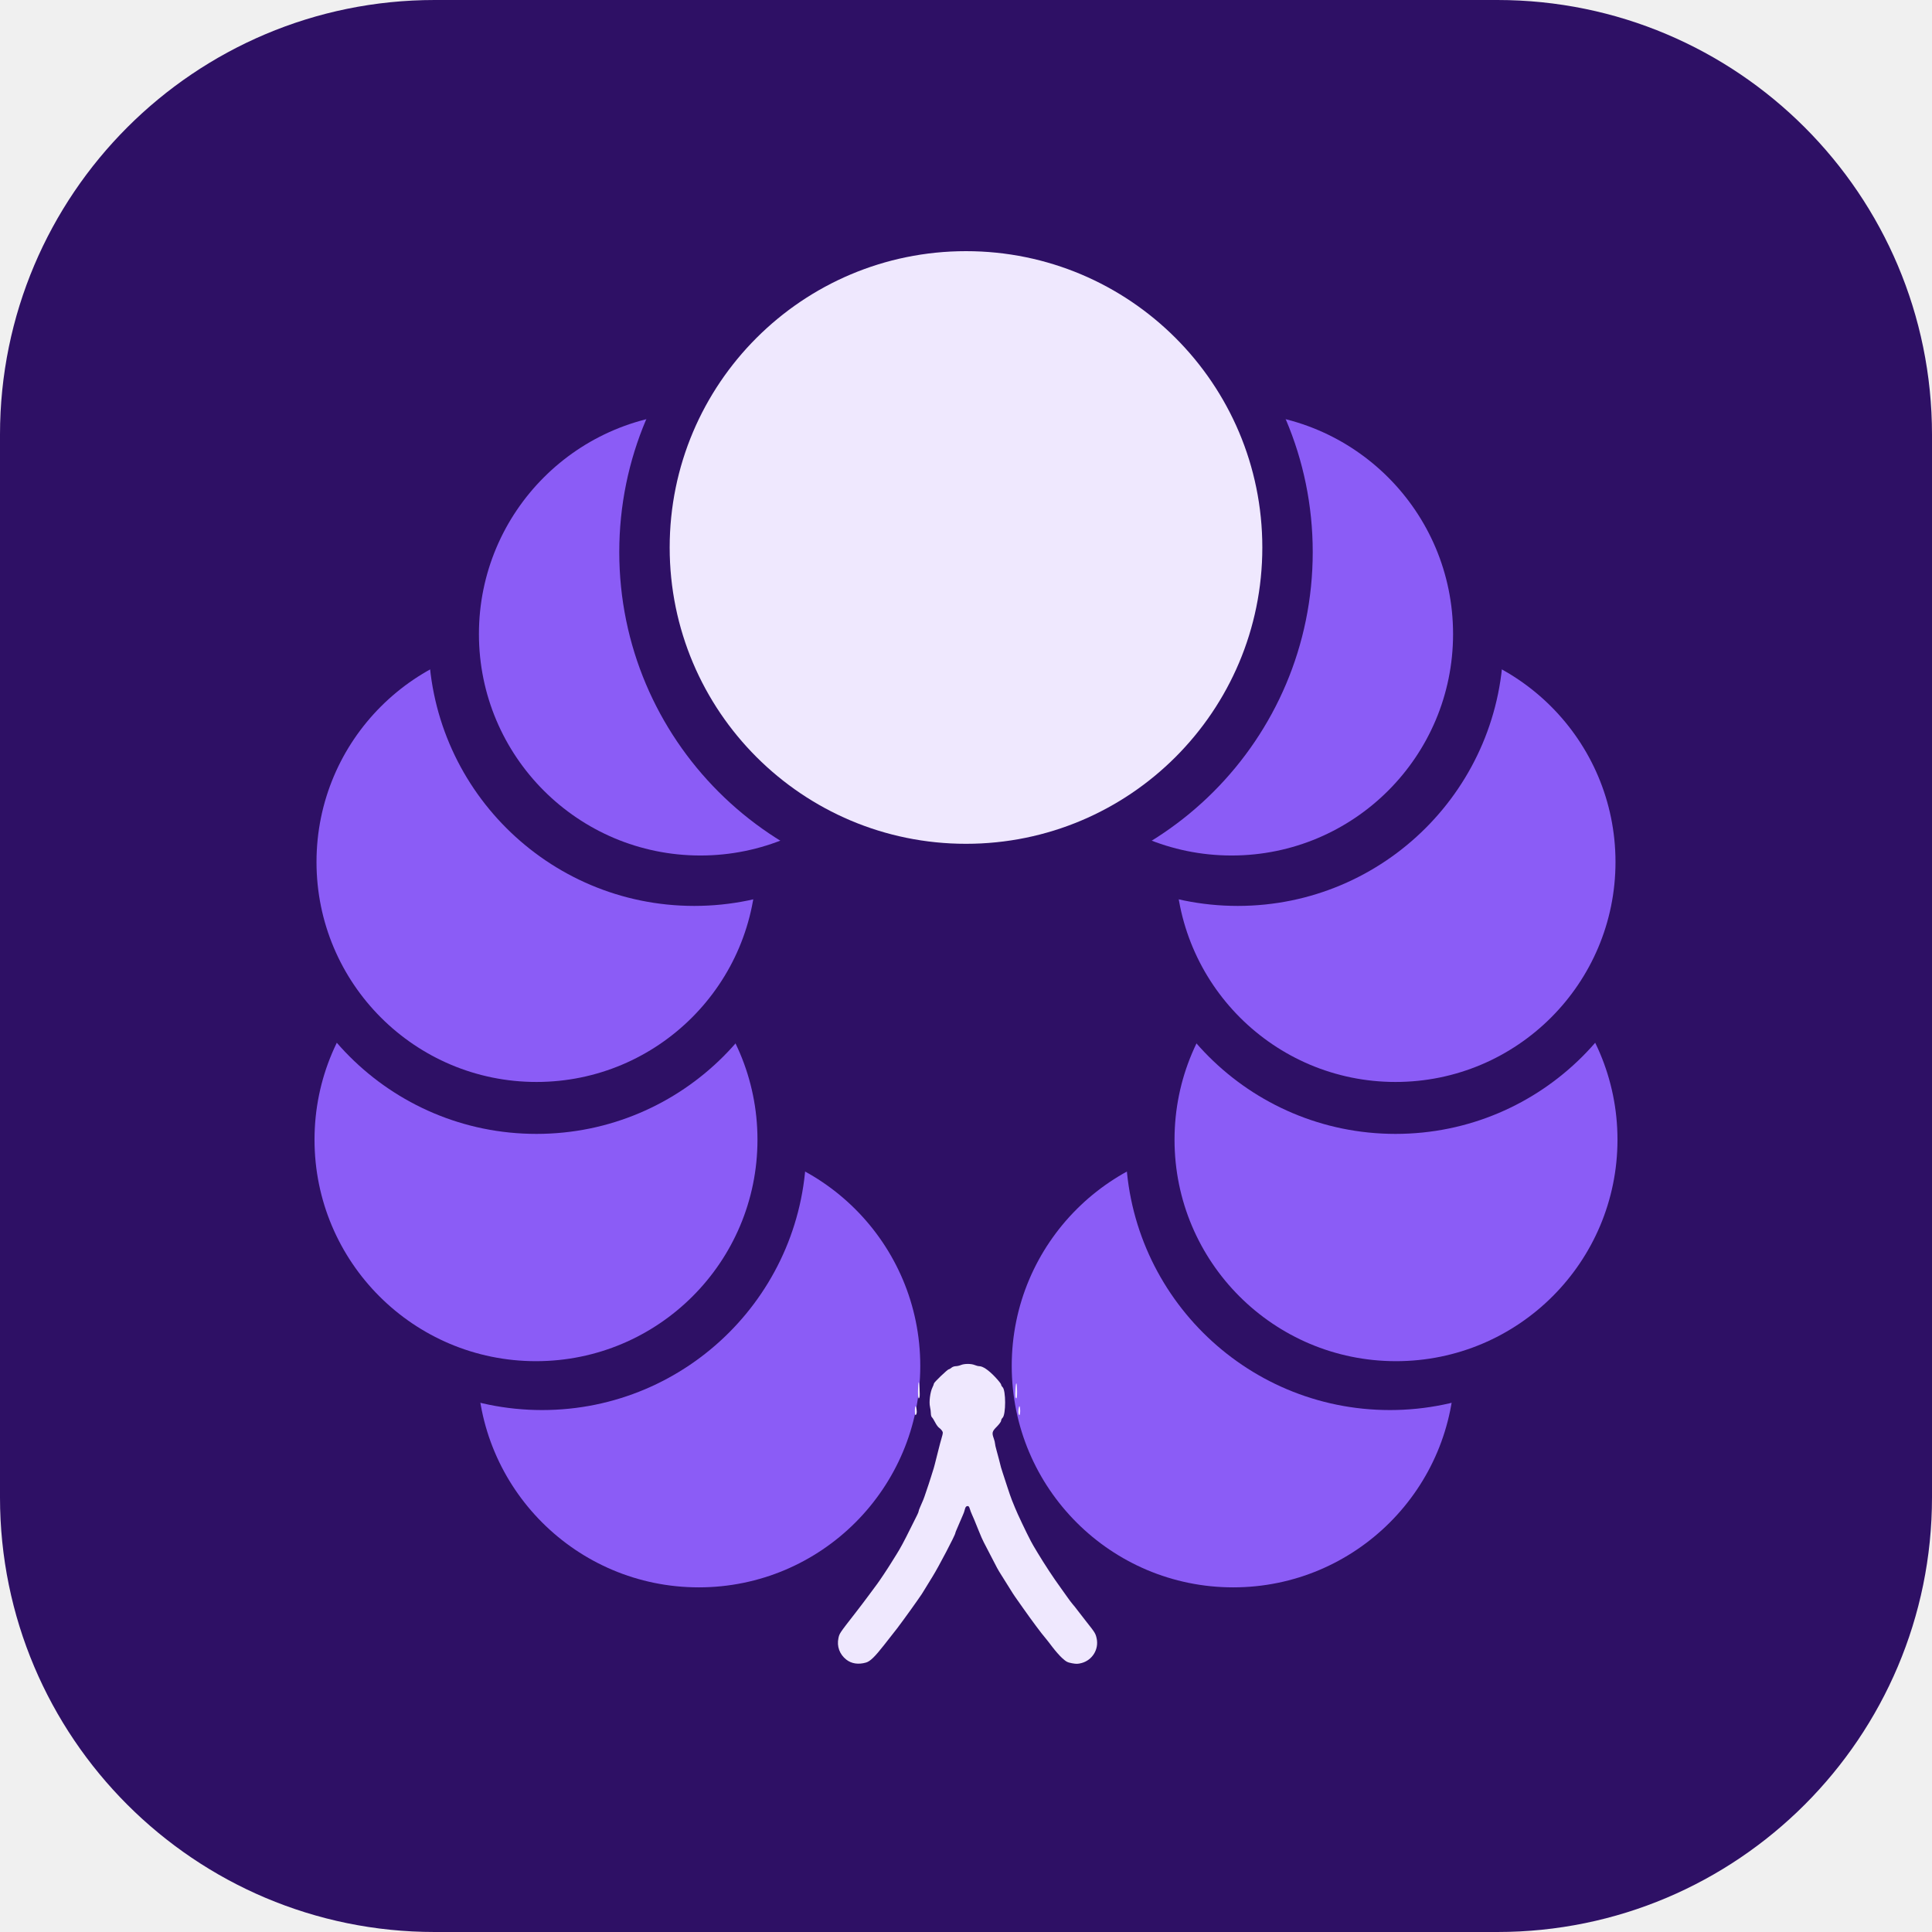
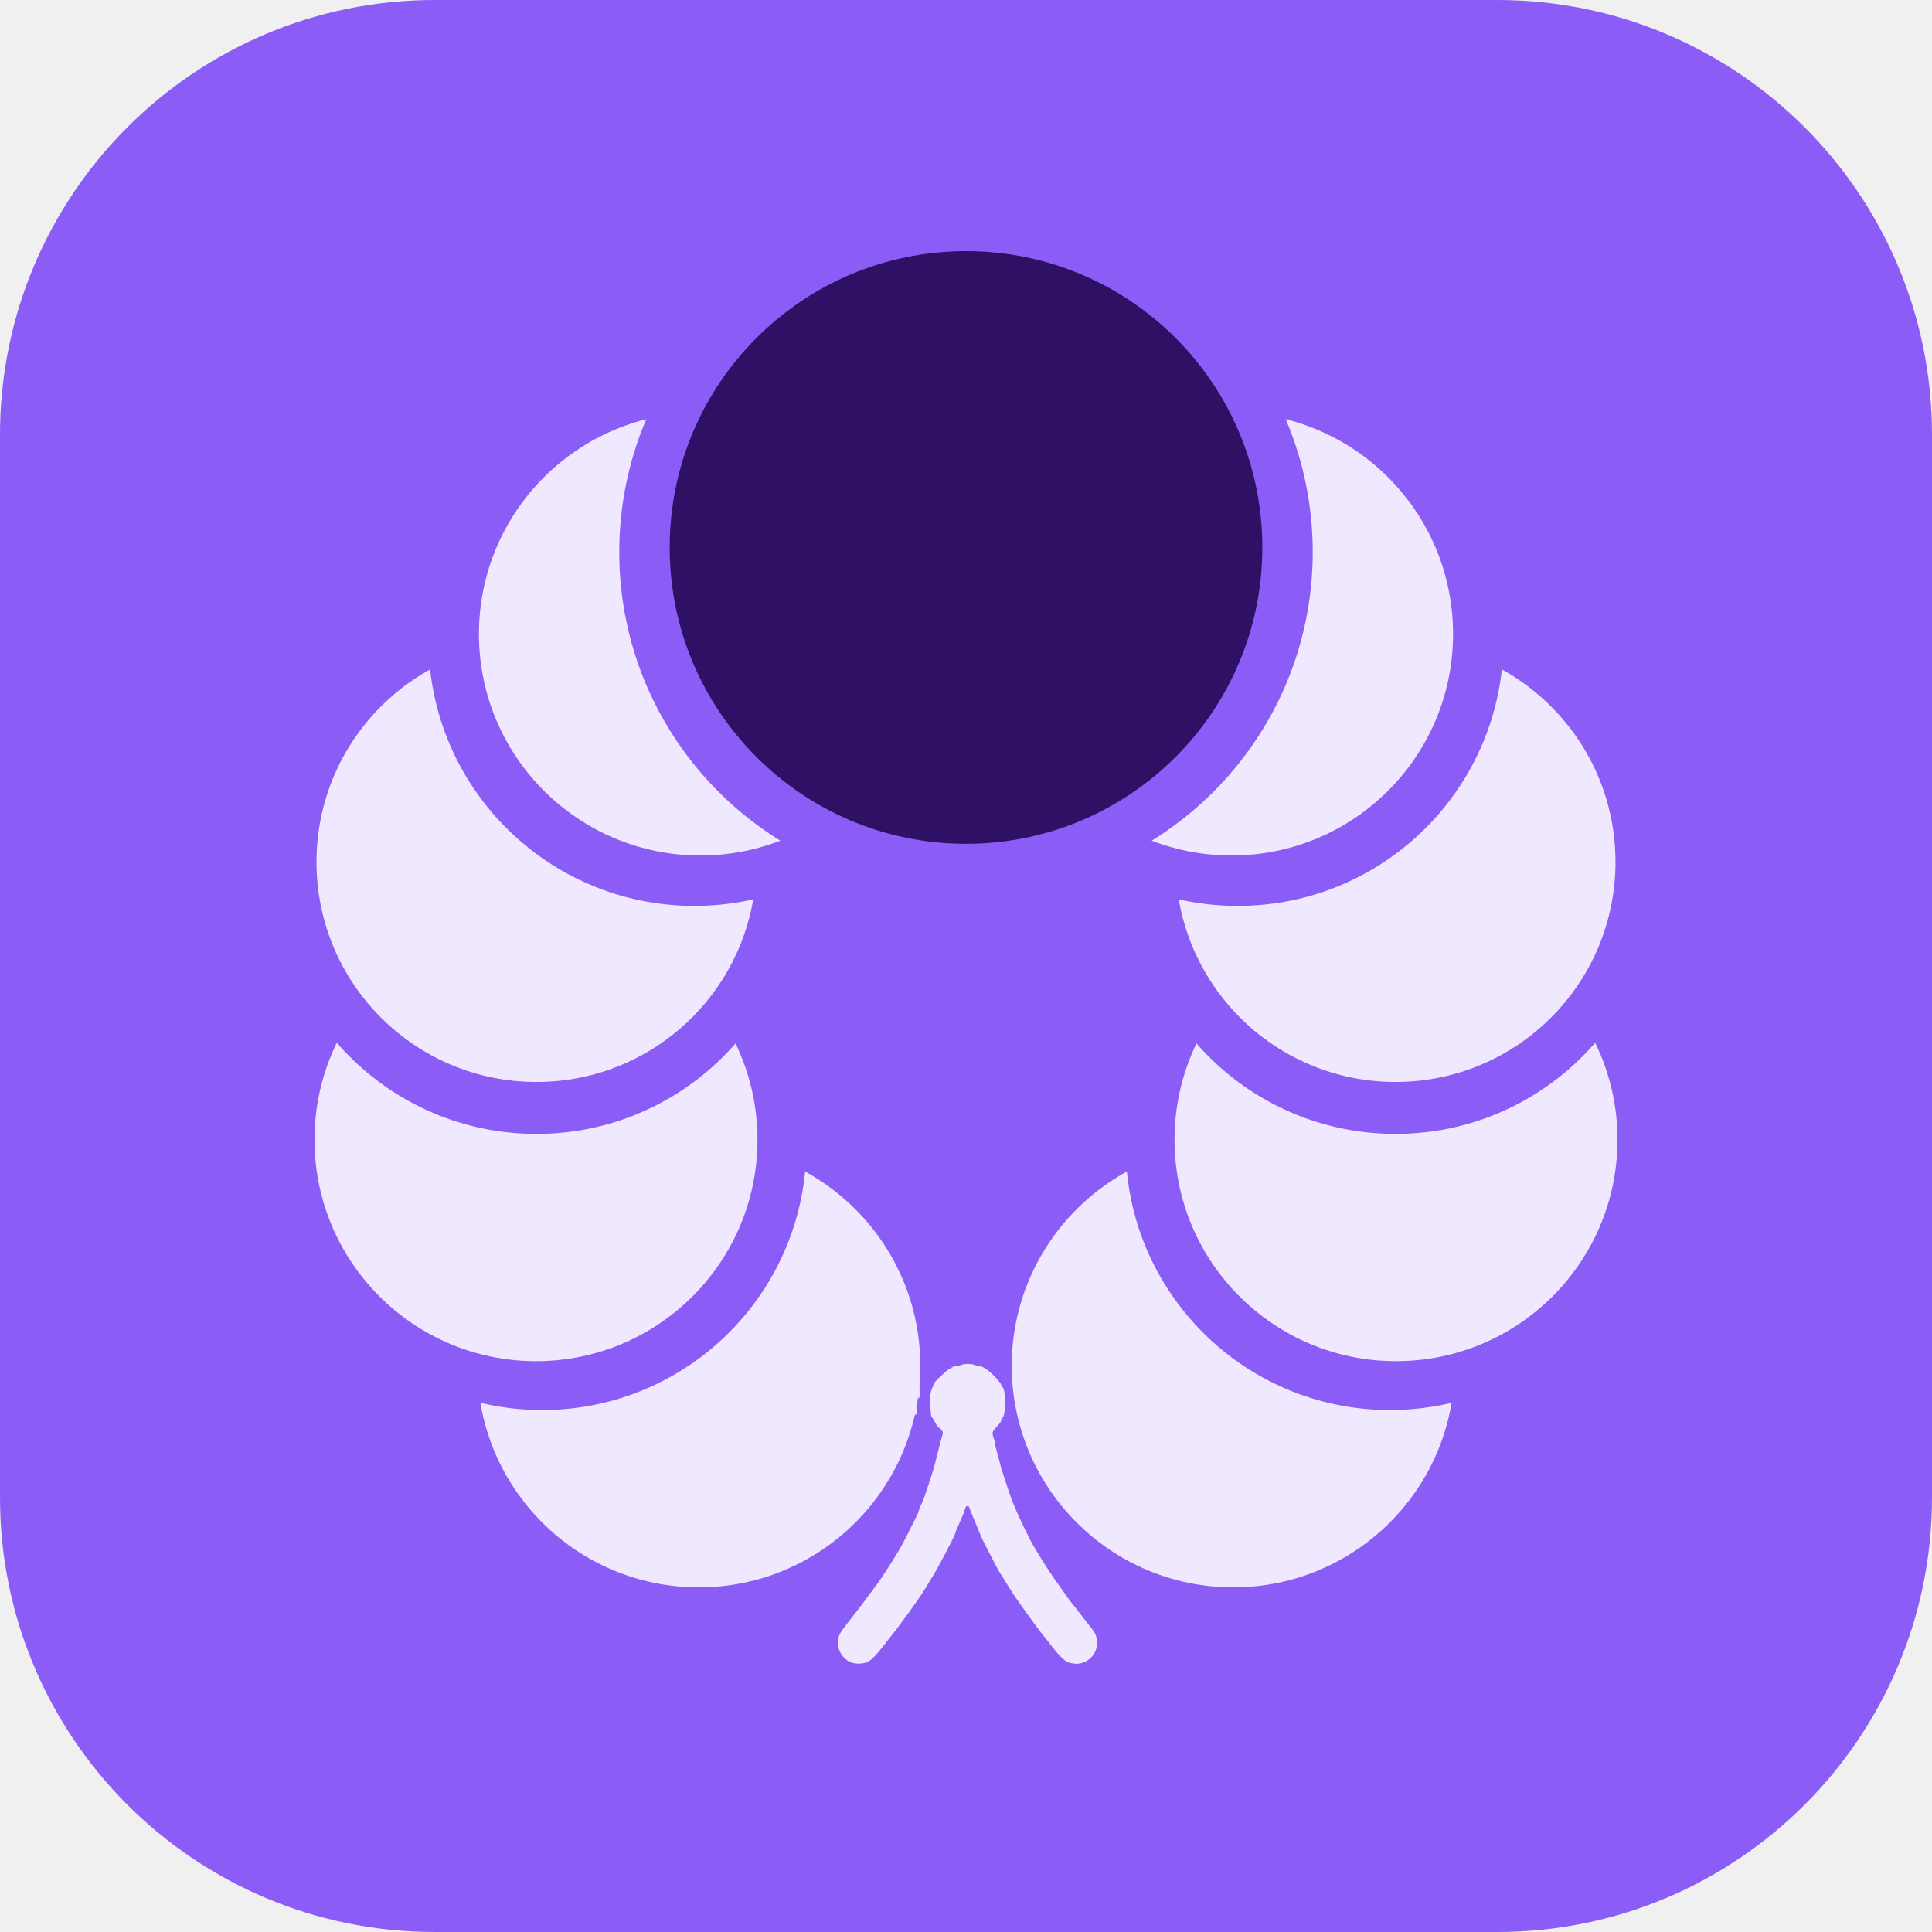
<svg xmlns="http://www.w3.org/2000/svg" width="256" height="256" viewBox="0 0 256 256">
  <defs>
    <clipPath id="c">
      <rect width="256" height="256" rx="57.6" />
    </clipPath>
  </defs>
-   <rect width="256" height="256" fill="#2E1065" clip-path="url(#c)" />
+   <rect width="256" height="256" fill="#8B5CF6" clip-path="url(#c)" />
  <svg x="33.28" y="33.28" width="189.44" height="189.44" viewBox="294.5 220 468 468">
    <defs>
      <mask id="a0" maskUnits="userSpaceOnUse" x="-400" y="-600" width="2000" height="2200">
        <rect x="-400" y="-600" width="2000" height="2200" fill="#fff" />
        <circle cx="531.00" cy="318.50" r="111.0" fill="#000" />
      </mask>
      <mask id="a1" maskUnits="userSpaceOnUse" x="-400" y="-600" width="2000" height="2200">
        <rect x="-400" y="-600" width="2000" height="2200" fill="#fff" />
        <circle cx="617.44" cy="347.33" r="87.0" fill="#000" />
      </mask>
      <mask id="a2" maskUnits="userSpaceOnUse" x="-400" y="-600" width="2000" height="2200">
        <rect x="-400" y="-600" width="2000" height="2200" fill="#fff" />
        <circle cx="669.11" cy="422.46" r="86.5" fill="#000" />
      </mask>
      <mask id="a3" maskUnits="userSpaceOnUse" x="-400" y="-600" width="2000" height="2200">
        <rect x="-400" y="-600" width="2000" height="2200" fill="#fff" />
        <circle cx="667.26" cy="512.86" r="86.5" fill="#000" />
      </mask>
      <mask id="a4" maskUnits="userSpaceOnUse" x="-400" y="-600" width="2000" height="2200">
        <rect x="-400" y="-600" width="2000" height="2200" fill="#fff" />
        <circle cx="526.00" cy="318.50" r="111.0" fill="#000" />
      </mask>
      <mask id="a5" maskUnits="userSpaceOnUse" x="-400" y="-600" width="2000" height="2200">
        <rect x="-400" y="-600" width="2000" height="2200" fill="#fff" />
        <circle cx="439.56" cy="347.33" r="87.0" fill="#000" />
      </mask>
      <mask id="a6" maskUnits="userSpaceOnUse" x="-400" y="-600" width="2000" height="2200">
        <rect x="-400" y="-600" width="2000" height="2200" fill="#fff" />
        <circle cx="387.89" cy="422.46" r="86.5" fill="#000" />
      </mask>
      <mask id="a7" maskUnits="userSpaceOnUse" x="-400" y="-600" width="2000" height="2200">
        <rect x="-400" y="-600" width="2000" height="2200" fill="#fff" />
        <circle cx="389.74" cy="512.86" r="86.5" fill="#000" />
      </mask>
    </defs>
-     <circle mask="url(#a0)" cx="615.44" cy="345.33" r="72.5" fill="#8B5CF6" />
-     <circle mask="url(#a1)" cx="669.11" cy="419.96" r="72.0" fill="#8B5CF6" />
-     <circle mask="url(#a2)" cx="669.26" cy="510.86" r="72.5" fill="#8B5CF6" />
-     <circle mask="url(#a3)" cx="615.97" cy="584.90" r="72.5" fill="#8B5CF6" />
-     <circle mask="url(#a4)" cx="441.56" cy="345.33" r="72.5" fill="#8B5CF6" />
-     <circle mask="url(#a5)" cx="387.89" cy="419.96" r="72.0" fill="#8B5CF6" />
-     <circle mask="url(#a6)" cx="387.74" cy="510.86" r="72.5" fill="#8B5CF6" />
-     <circle mask="url(#a7)" cx="441.03" cy="584.90" r="72.5" fill="#8B5CF6" />
-     <circle cx="528.5" cy="317.0" r="97.0" fill="#EFE8FE" />
+     <circle mask="url(#a0)" cx="615.44" cy="345.33" r="72.5" fill="#EFE8FE" />
+     <circle mask="url(#a1)" cx="669.11" cy="419.96" r="72.0" fill="#EFE8FE" />
+     <circle mask="url(#a2)" cx="669.26" cy="510.86" r="72.5" fill="#EFE8FE" />
+     <circle mask="url(#a3)" cx="615.97" cy="584.90" r="72.5" fill="#EFE8FE" />
+     <circle mask="url(#a4)" cx="441.56" cy="345.33" r="72.5" fill="#EFE8FE" />
+     <circle mask="url(#a5)" cx="387.89" cy="419.96" r="72.0" fill="#EFE8FE" />
+     <circle mask="url(#a6)" cx="387.74" cy="510.86" r="72.5" fill="#EFE8FE" />
+     <circle mask="url(#a7)" cx="441.03" cy="584.90" r="72.5" fill="#EFE8FE" />
+     <circle cx="528.5" cy="317.0" r="97.0" fill="#2E1065" />
    <path fill="#EFE8FE" fill-rule="evenodd" d="M495.78,682.01C497.13,681.62 498.7,680.09 501.64,676.33C503.08,674.48 504.38,672.83 504.51,672.67C505.54,671.39 506.24,670.48 507.98,668.1C509.08,666.6 510.22,665.04 510.5,664.62C510.79,664.21 511.67,662.97 512.45,661.87C513.98,659.7 514.22,659.34 515.01,658.0C515.29,657.52 516.46,655.61 517.62,653.75C519.5,650.73 525.01,640.22 525.0,639.65C525.0,639.53 525.21,638.97 525.47,638.4C525.73,637.84 526.19,636.76 526.5,636.0C526.8,635.24 527.24,634.24 527.46,633.77C527.69,633.3 527.99,632.46 528.12,631.9C528.31,631.14 528.51,630.86 528.91,630.8C529.35,630.74 529.51,630.91 529.74,631.67C529.89,632.2 530.23,633.08 530.48,633.62C530.92,634.56 531.3,635.47 532.56,638.62C533.3,640.48 534.0,642.06 534.31,642.62C534.47,642.9 535.49,644.87 536.58,647.0C538.73,651.2 538.95,651.6 539.95,653.18C540.6,654.2 543.21,658.37 543.82,659.36C544.12,659.85 544.39,660.23 547.13,664.12C549.99,668.19 553.34,672.69 554.5,674.0C554.8,674.34 555.83,675.66 556.78,676.92C557.73,678.18 559.18,679.83 560.0,680.57C561.33,681.77 561.69,681.95 563.19,682.24C564.62,682.5 565.09,682.49 566.31,682.18C569.87,681.24 572.06,677.66 571.26,674.08C570.91,672.5 570.71,672.17 567.99,668.75C566.95,667.44 565.64,665.76 565.08,665.0C564.52,664.24 563.76,663.29 563.39,662.88C563.02,662.46 562.22,661.39 561.6,660.5C560.98,659.61 559.98,658.2 559.38,657.38C557.23,654.44 554.24,649.91 551.89,646.0C550.58,643.82 550.31,643.36 549.72,642.25C548.27,639.5 545.28,633.21 544.56,631.38C544.28,630.69 543.83,629.56 543.54,628.88C543.26,628.19 542.55,626.16 541.98,624.38C541.41,622.59 540.75,620.56 540.51,619.88C540.09,618.66 539.89,617.97 539.26,615.38C539.1,614.69 538.74,613.39 538.48,612.48C538.22,611.58 538.0,610.61 538.0,610.33C538.0,610.04 537.82,609.32 537.61,608.72C536.92,606.79 537.02,606.37 538.59,604.79C539.39,603.98 540.0,603.14 540.0,602.84C540.0,602.56 540.21,602.14 540.46,601.91C541.59,600.89 541.59,592.86 540.46,591.84C540.21,591.61 540.0,591.24 540.0,591.01C540.0,590.79 539.07,589.63 537.94,588.44C535.86,586.26 534.0,585.0 532.85,585.0C532.51,585.0 531.83,584.83 531.34,584.62C530.19,584.14 527.99,584.14 526.84,584.62C526.34,584.83 525.58,585.0 525.13,585.0C524.69,585.0 524.07,585.22 523.75,585.5C523.43,585.77 523.04,586.0 522.89,586.0C522.49,586.0 518.0,590.3 518.0,590.68C518.0,590.85 517.79,591.41 517.53,591.93C516.78,593.42 516.35,596.72 516.71,598.26C516.87,598.96 517.0,599.97 517.0,600.49C517.0,601.01 517.16,601.57 517.35,601.73C517.54,601.89 518.01,602.63 518.39,603.38C518.77,604.13 519.34,604.92 519.66,605.13C519.98,605.34 520.42,605.78 520.64,606.11C521.01,606.67 521.0,606.85 520.54,608.42C520.26,609.36 519.81,611.05 519.53,612.19C518.32,617.05 517.96,618.42 517.71,619.12C517.57,619.54 517.25,620.55 517.0,621.38C516.75,622.2 516.43,623.21 516.28,623.62C516.13,624.04 515.72,625.26 515.36,626.34C514.73,628.27 514.39,629.12 513.47,631.15C513.21,631.72 513.0,632.31 513.0,632.48C513.0,632.64 512.78,633.19 512.52,633.7C512.26,634.21 511.27,636.2 510.31,638.12C508.26,642.28 507.0,644.61 505.78,646.55C505.28,647.33 504.48,648.61 504.0,649.4C503.02,651.02 500.17,655.3 499.45,656.25C499.18,656.59 497.93,658.28 496.67,660.0C495.4,661.72 493.41,664.35 492.24,665.84C487.08,672.46 487.07,672.48 486.74,674.04C486.17,676.72 487.12,679.31 489.3,681.04C491.0,682.39 493.28,682.73 495.78,682.01ZM512.32,600.5C512.51,599.8 512.23,597.98 511.97,598.14C511.68,598.32 511.68,601.0 511.97,601.0C512.09,601.0 512.25,600.78 512.32,600.5ZM546.25,599.64C546.25,598.89 546.15,598.22 546.03,598.14C545.77,597.98 545.49,599.8 545.68,600.5C545.93,601.47 546.25,600.99 546.25,599.64ZM513.31,595.04C513.38,594.78 513.37,593.46 513.29,592.1C513.13,589.18 512.83,589.89 512.78,593.31C512.75,595.32 513.02,596.17 513.31,595.04ZM545.23,593.31C545.21,590.16 544.86,589.63 544.68,592.47C544.53,594.79 544.61,595.5 545.03,595.5C545.15,595.5 545.24,594.52 545.23,593.31Z" />
  </svg>
</svg>
